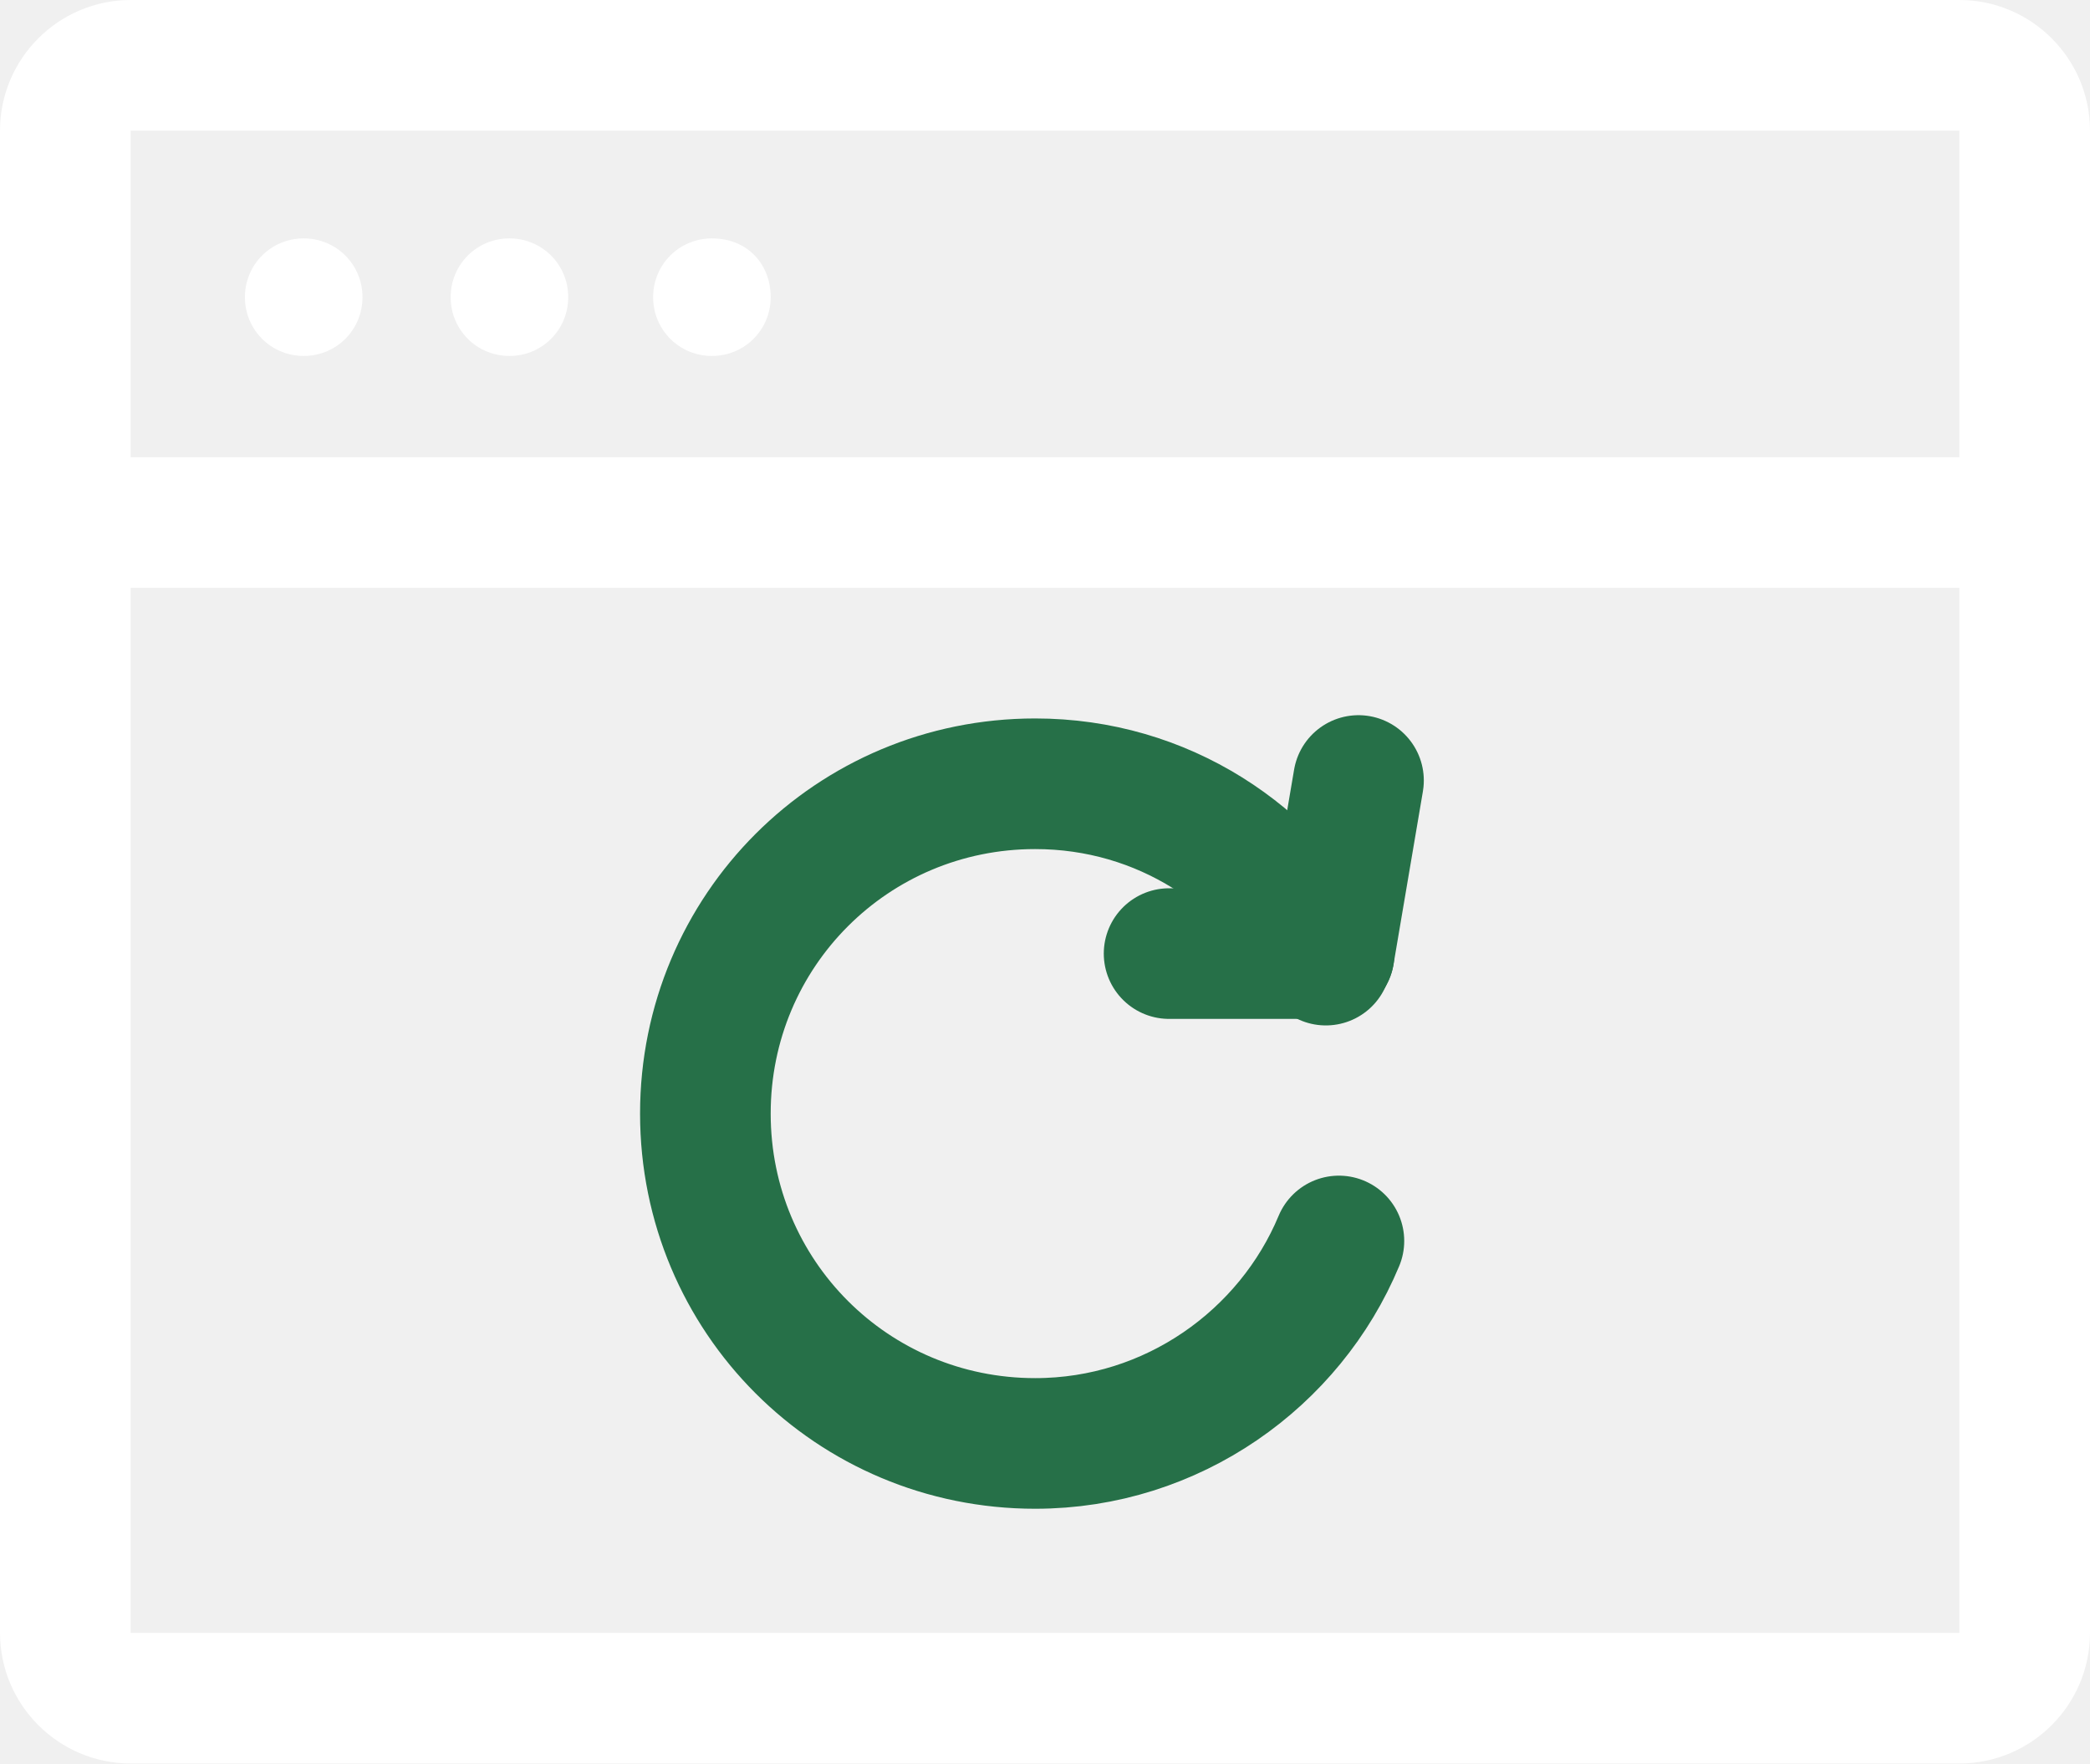
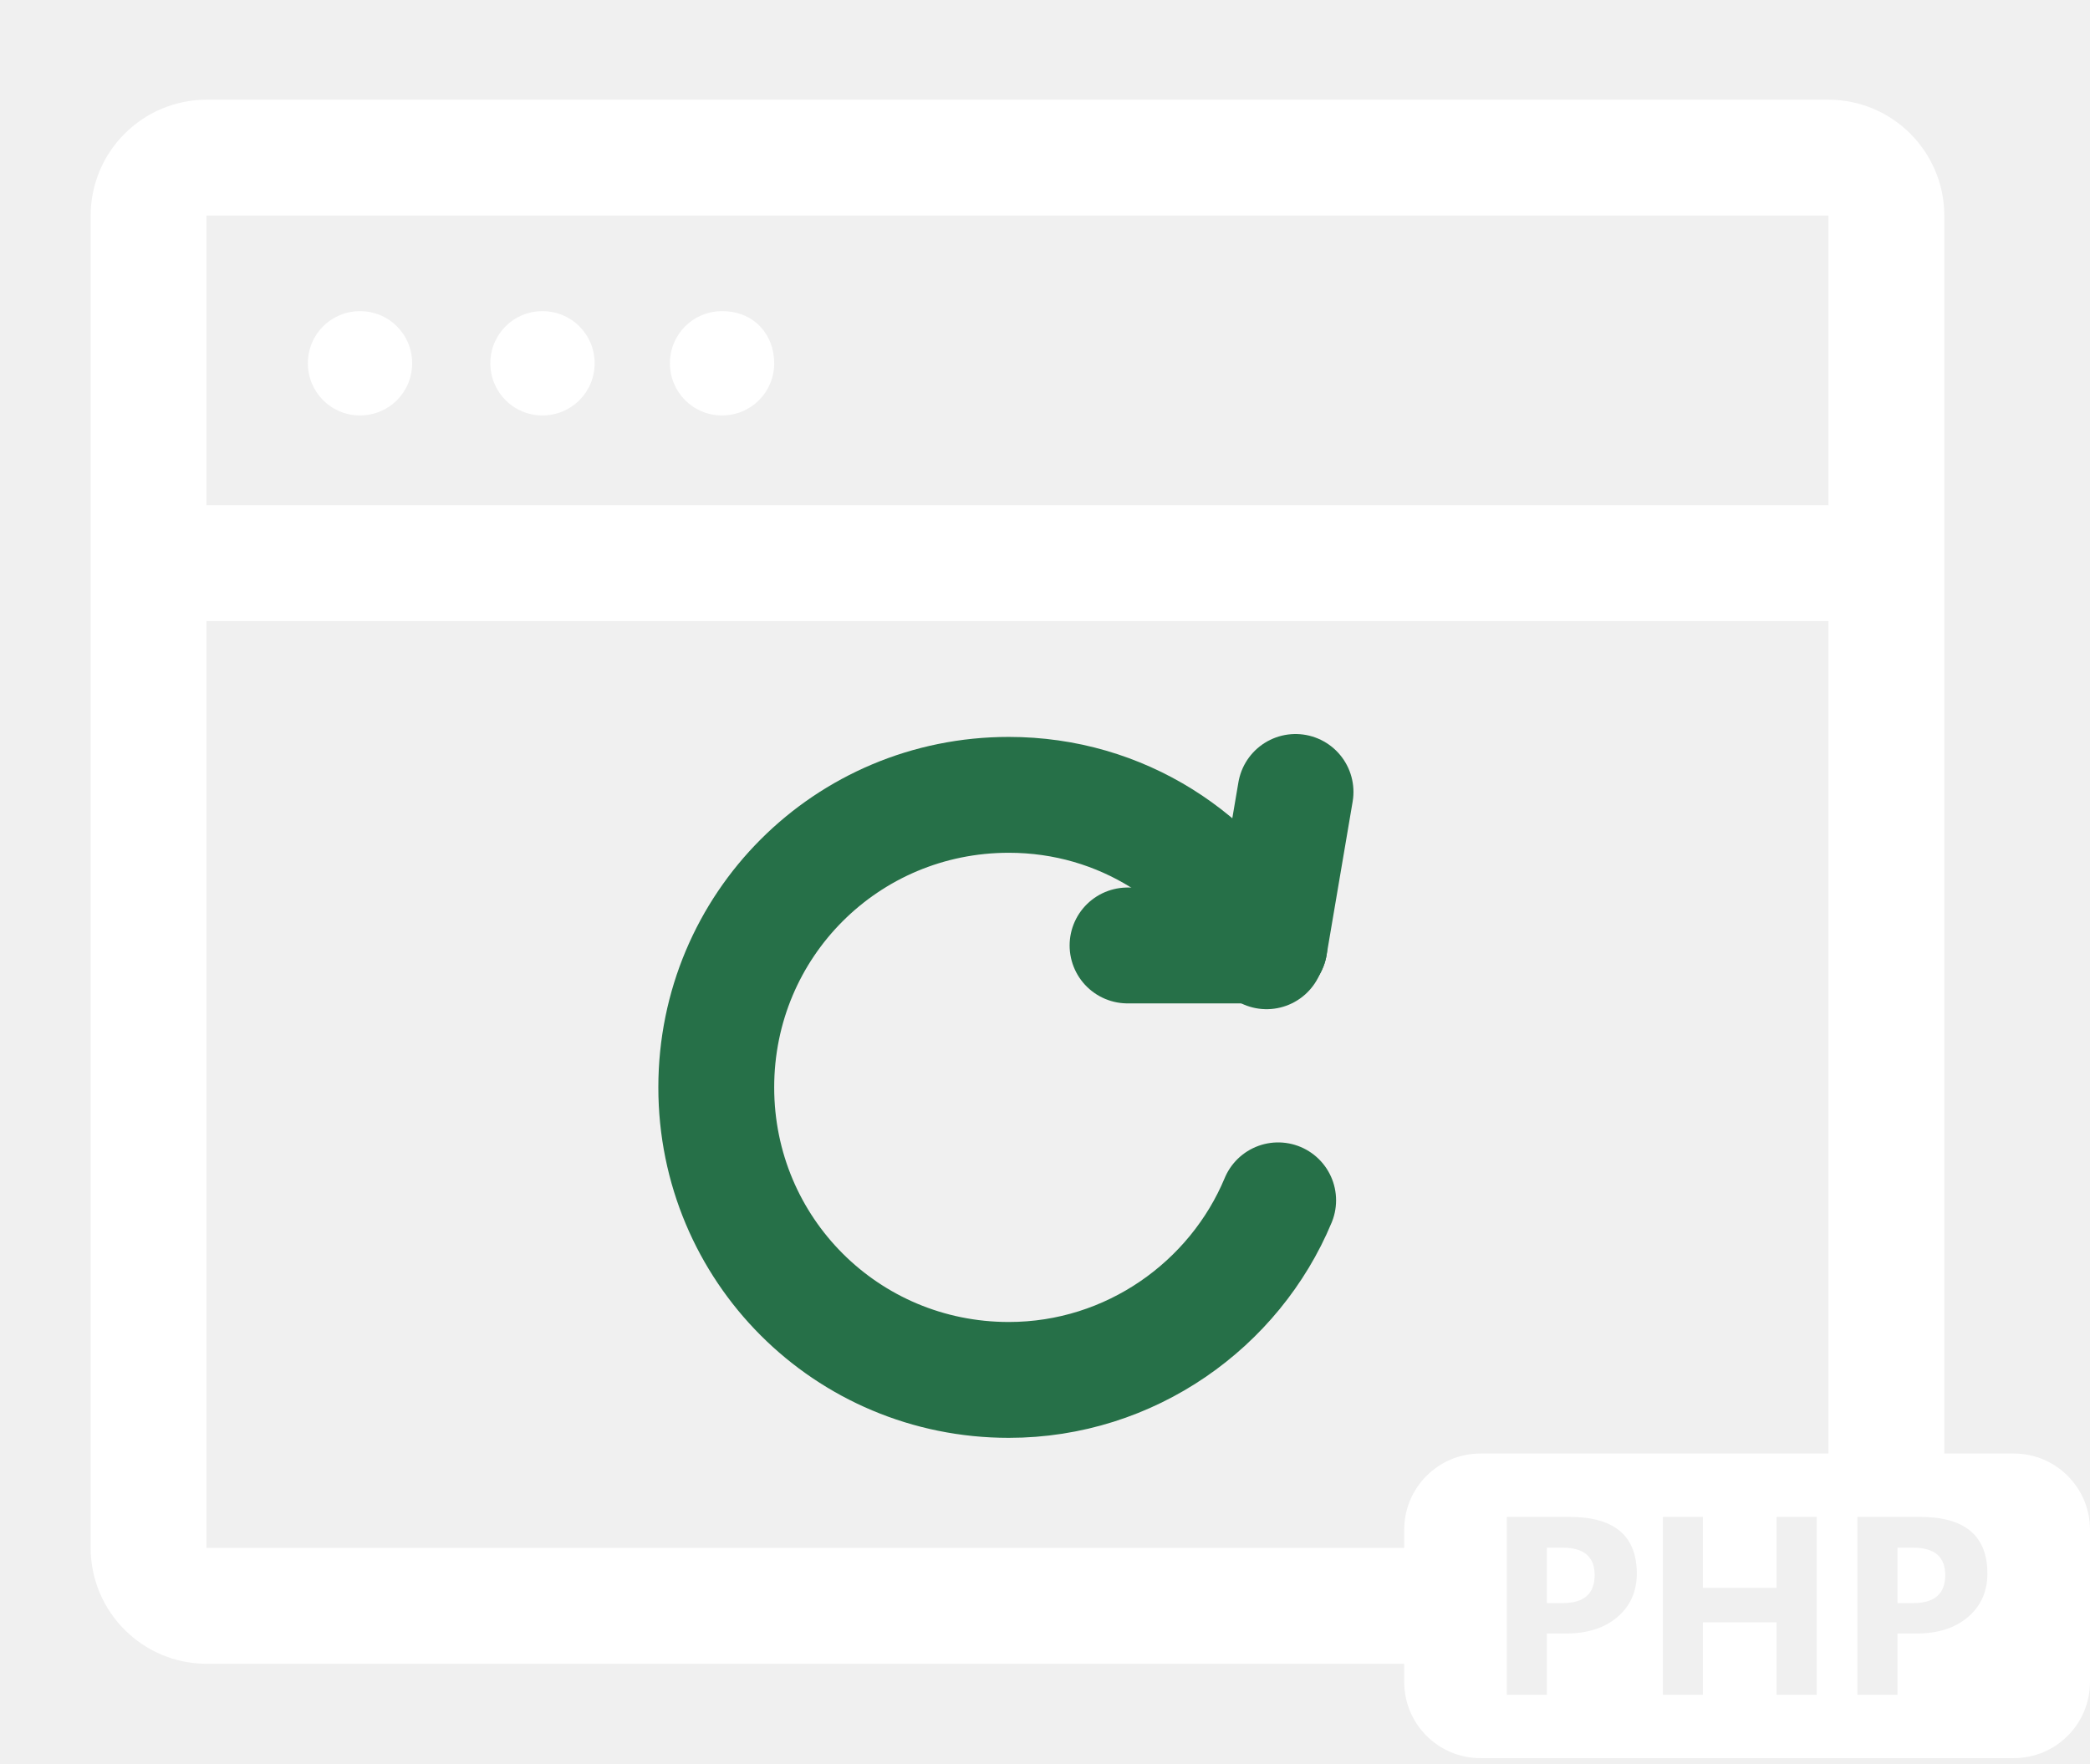
- <svg xmlns="http://www.w3.org/2000/svg" width="64" height="54" viewBox="0 0 64 54" fill="none">
-   <path d="M60 52H4C2.9 52 2 51.1 2 50V4C2 2.9 2.9 2 4 2H60C61.1 2 62 2.9 62 4V50C62 51.1 61.1 52 60 52Z" stroke="white" stroke-width="4" stroke-miterlimit="10" />
-   <path d="M2 16H63.9" stroke="white" stroke-width="4" stroke-miterlimit="10" />
-   <path d="M11.1 9.1C11.1 10.1 10.3 10.9 9.3 10.9C8.3 10.9 7.5 10.1 7.5 9.1C7.5 8.1 8.3 7.3 9.3 7.3C10.3 7.3 11.1 8.1 11.1 9.1Z" fill="white" />
-   <path d="M17.4 9.1C17.4 10.1 16.6 10.9 15.6 10.9C14.6 10.9 13.8 10.1 13.8 9.1C13.8 8.1 14.6 7.3 15.6 7.3C16.6 7.3 17.4 8.1 17.4 9.1Z" fill="white" />
-   <path d="M23.6 9.1C23.6 10.1 22.8 10.9 21.8 10.9C20.8 10.9 20 10.1 20 9.1C20 8.1 20.8 7.3 21.8 7.3C22.9 7.3 23.6 8.1 23.6 9.1Z" fill="white" />
-   <path d="M41.6 23.9L40.7 29.2" stroke="#267048" stroke-width="4" stroke-miterlimit="10" stroke-linecap="round" stroke-dasharray="31 31" />
-   <path d="M35.8 29.2H40.7" stroke="#267048" stroke-width="4" stroke-miterlimit="10" stroke-linecap="round" stroke-dasharray="31 31" />
-   <path d="M41 38C39.5 41.6 35.9 44.2 31.7 44.2C26.1 44.2 21.6 39.7 21.6 34.1C21.6 28.5 26.1 24 31.7 24C35.6 24 38.9 26.2 40.6 29.4" stroke="#267048" stroke-width="4" stroke-miterlimit="10" stroke-linecap="round" />
+ <svg xmlns="http://www.w3.org/2000/svg" width="100%" height="100%" viewBox="0 0 64 54" version="1.1" xml:space="preserve" style="fill-rule:evenodd;clip-rule:evenodd;stroke-miterlimit:10;">
+   <g transform="matrix(0.886914,0,0,0.886914,2.77617,3.05331)">
+     <path d="M47.597,52L4,52C2.9,52 2,51.1 2,50L2,4C2,2.9 2.9,2 4,2L60,2C61.1,2 62,2.9 62,4L62,47.745" style="fill:none;fill-rule:nonzero;stroke:white;stroke-width:4px;" />
+     <path d="M2,16L63.9,16" style="fill:none;fill-rule:nonzero;stroke:white;stroke-width:4px;" />
+     <path d="M11.1,9.1C11.1,10.1 10.3,10.9 9.3,10.9C8.3,10.9 7.5,10.1 7.5,9.1C7.5,8.1 8.3,7.3 9.3,7.3C10.3,7.3 11.1,8.1 11.1,9.1Z" style="fill:white;fill-rule:nonzero;" />
+     <path d="M17.4,9.1C17.4,10.1 16.6,10.9 15.6,10.9C14.6,10.9 13.8,10.1 13.8,9.1C13.8,8.1 14.6,7.3 15.6,7.3C16.6,7.3 17.4,8.1 17.4,9.1Z" style="fill:white;fill-rule:nonzero;" />
+     <path d="M23.6,9.1C23.6,10.1 22.8,10.9 21.8,10.9C20.8,10.9 20,10.1 20,9.1C20,8.1 20.8,7.3 21.8,7.3C22.9,7.3 23.6,8.1 23.6,9.1Z" style="fill:white;fill-rule:nonzero;" />
+     <path d="M41.6,23.9L40.7,29.2" style="fill:none;fill-rule:nonzero;stroke:rgb(38,112,72);stroke-width:4px;stroke-linecap:round;stroke-dasharray:31,31;" />
+     <path d="M35.8,29.2L40.7,29.2" style="fill:none;fill-rule:nonzero;stroke:rgb(38,112,72);stroke-width:4px;stroke-linecap:round;stroke-dasharray:31,31;" />
+     <path d="M41,38C39.5,41.6 35.9,44.2 31.7,44.2C26.1,44.2 21.6,39.7 21.6,34.1C21.6,28.5 26.1,24 31.7,24C35.6,24 38.9,26.2 40.6,29.4" style="fill:none;fill-rule:nonzero;stroke:rgb(38,112,72);stroke-width:4px;stroke-linecap:round;" />
+   </g>
+   <path d="M64,46.841C64,45.554 62.955,44.509 61.668,44.509L45.332,44.509C44.045,44.509 43,45.554 43,46.841L43,51.505C43,52.792 44.045,53.836 45.332,53.836L61.668,53.836C62.955,53.836 64,52.792 64,51.505L64,46.841ZM47.369,50.02L47.369,51.896L46.142,51.896L46.142,46.45L48.064,46.45C49.436,46.45 50.122,47.029 50.122,48.185C50.122,48.732 49.925,49.175 49.532,49.513C49.138,49.851 48.612,50.02 47.954,50.02L47.369,50.02ZM55.632,51.896L54.402,51.896L54.402,49.678L52.146,49.678L52.146,51.896L50.92,51.896L50.92,46.45L52.146,46.45L52.146,48.622L54.402,48.622L54.402,46.45L55.632,46.45L55.632,51.896ZM58.105,50.02L58.105,51.896L56.878,51.896L56.878,46.45L58.799,46.45C60.172,46.45 60.858,47.029 60.858,48.185C60.858,48.732 60.661,49.175 60.267,49.513C59.874,49.851 59.348,50.02 58.689,50.02L58.105,50.02ZM47.369,47.392L47.369,49.089L47.851,49.089C48.504,49.089 48.831,48.803 48.831,48.231C48.831,47.672 48.504,47.392 47.851,47.392L47.369,47.392ZM58.105,47.392L58.105,49.089L58.587,49.089C59.24,49.089 59.567,48.803 59.567,48.231C59.567,47.672 59.24,47.392 58.587,47.392L58.105,47.392Z" style="fill:white;" />
</svg>
